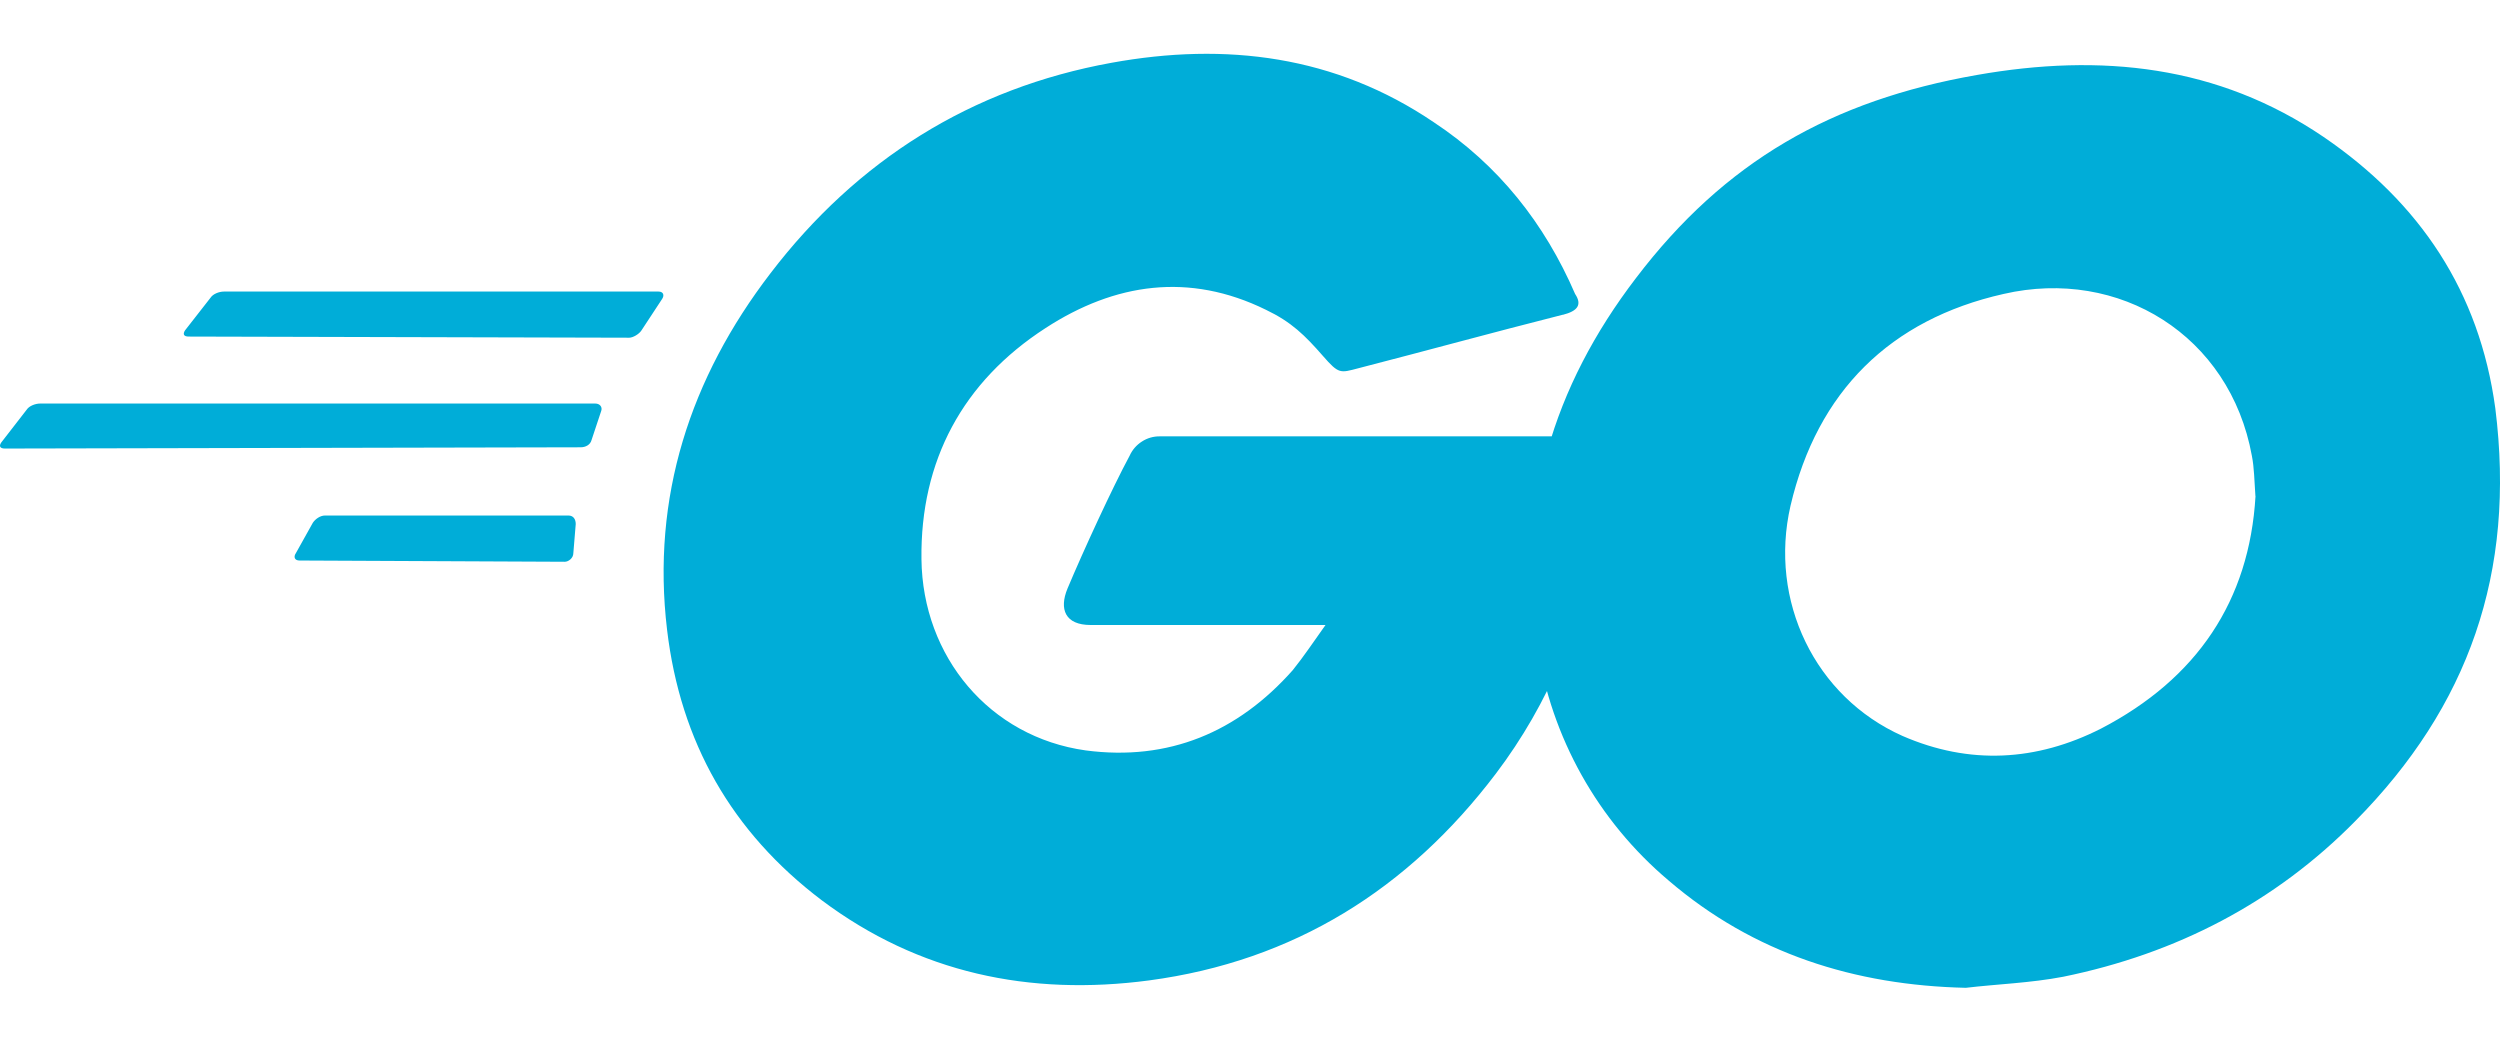
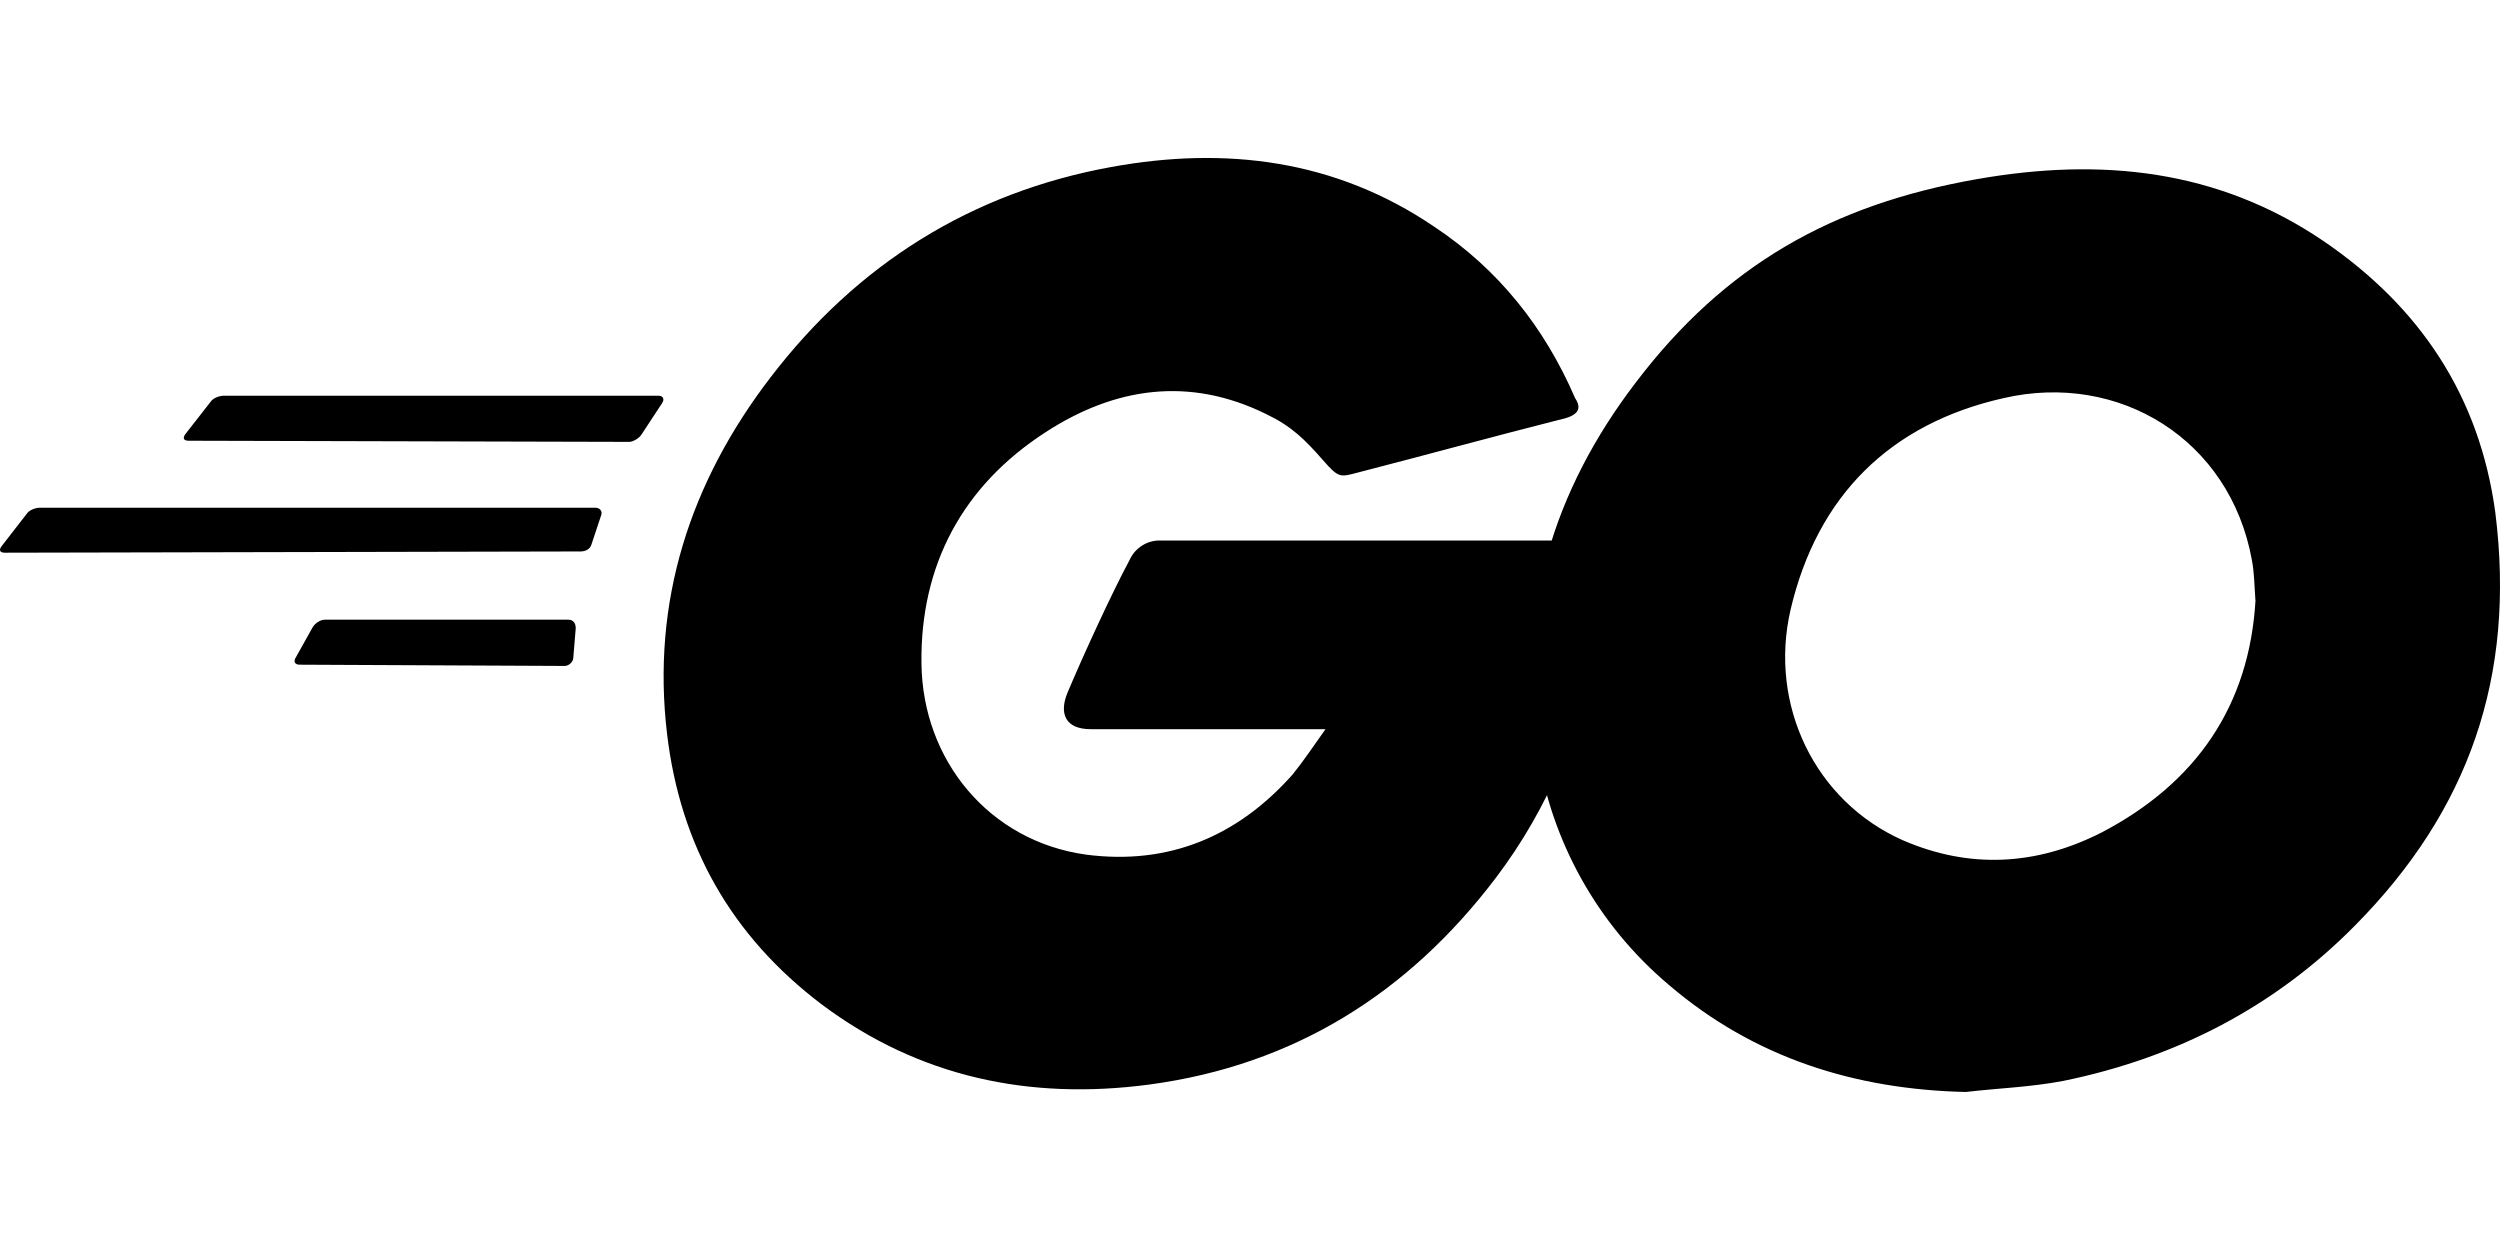
- <svg xmlns="http://www.w3.org/2000/svg" width="24" height="10" viewBox="0 0 24 10" fill="none">
-   <path d="M1.811 3.231C1.764 3.231 1.753 3.208 1.776 3.172L2.022 2.857C2.045 2.822 2.103 2.799 2.15 2.799H6.322C6.368 2.799 6.38 2.834 6.357 2.869L6.158 3.172C6.135 3.208 6.076 3.242 6.041 3.242L1.811 3.231ZM0.047 4.306C3.72976e-05 4.306 -0.012 4.283 0.012 4.248L0.257 3.932C0.28 3.897 0.339 3.874 0.386 3.874H5.714C5.761 3.874 5.784 3.909 5.772 3.944L5.679 4.224C5.667 4.271 5.621 4.294 5.574 4.294L0.047 4.306ZM2.875 5.381C2.828 5.381 2.816 5.346 2.84 5.311L3.003 5.019C3.026 4.984 3.073 4.949 3.12 4.949H5.457C5.504 4.949 5.527 4.984 5.527 5.031L5.504 5.311C5.504 5.358 5.457 5.393 5.422 5.393L2.875 5.381ZM15.004 3.021C14.268 3.208 13.765 3.348 13.041 3.535C12.865 3.581 12.854 3.593 12.701 3.418C12.527 3.219 12.398 3.091 12.153 2.974C11.416 2.612 10.703 2.717 10.038 3.149C9.243 3.663 8.834 4.423 8.846 5.369C8.857 6.304 9.5 7.075 10.423 7.204C11.218 7.309 11.883 7.029 12.41 6.434C12.515 6.304 12.608 6.164 12.725 6H10.47C10.225 6 10.166 5.848 10.248 5.65C10.4 5.288 10.68 4.68 10.844 4.376C10.869 4.32 10.91 4.272 10.962 4.239C11.014 4.205 11.074 4.188 11.136 4.189H15.389C15.366 4.505 15.366 4.82 15.319 5.136C15.198 5.968 14.868 6.756 14.361 7.426C13.52 8.536 12.421 9.226 11.031 9.412C9.886 9.564 8.822 9.342 7.888 8.642C7.023 7.987 6.532 7.122 6.404 6.047C6.252 4.773 6.626 3.628 7.397 2.623C8.227 1.537 9.325 0.847 10.669 0.603C11.767 0.403 12.819 0.533 13.765 1.174C14.385 1.584 14.828 2.144 15.121 2.822C15.191 2.927 15.144 2.986 15.004 3.022V3.021ZM18.872 9.483C17.808 9.459 16.838 9.155 16.02 8.454C15.339 7.88 14.891 7.079 14.758 6.199C14.548 4.879 14.91 3.71 15.705 2.67C16.558 1.548 17.586 0.964 18.977 0.72C20.169 0.51 21.291 0.625 22.307 1.315C23.23 1.945 23.803 2.799 23.955 3.92C24.153 5.498 23.698 6.783 22.611 7.882C21.84 8.665 20.893 9.155 19.806 9.377C19.491 9.437 19.176 9.447 18.872 9.483V9.483ZM21.652 4.763C21.641 4.61 21.641 4.493 21.618 4.376C21.408 3.219 20.344 2.566 19.234 2.822C18.147 3.067 17.446 3.757 17.189 4.855C16.979 5.767 17.423 6.69 18.264 7.065C18.907 7.345 19.549 7.309 20.169 6.995C21.092 6.515 21.594 5.767 21.653 4.762L21.652 4.763Z" fill="#00ADD8" />
+ <svg xmlns="http://www.w3.org/2000/svg" width="20" height="10" viewBox="0 0 24 10" fill="none">
+   <path d="M1.811 3.231C1.764 3.231 1.753 3.208 1.776 3.172L2.022 2.857C2.045 2.822 2.103 2.799 2.15 2.799H6.322C6.368 2.799 6.38 2.834 6.357 2.869L6.158 3.172C6.135 3.208 6.076 3.242 6.041 3.242L1.811 3.231ZM0.047 4.306C3.72976e-05 4.306 -0.012 4.283 0.012 4.248L0.257 3.932C0.28 3.897 0.339 3.874 0.386 3.874H5.714C5.761 3.874 5.784 3.909 5.772 3.944L5.679 4.224C5.667 4.271 5.621 4.294 5.574 4.294L0.047 4.306ZM2.875 5.381C2.828 5.381 2.816 5.346 2.84 5.311L3.003 5.019C3.026 4.984 3.073 4.949 3.12 4.949H5.457C5.504 4.949 5.527 4.984 5.527 5.031L5.504 5.311C5.504 5.358 5.457 5.393 5.422 5.393L2.875 5.381ZM15.004 3.021C14.268 3.208 13.765 3.348 13.041 3.535C12.865 3.581 12.854 3.593 12.701 3.418C12.527 3.219 12.398 3.091 12.153 2.974C11.416 2.612 10.703 2.717 10.038 3.149C9.243 3.663 8.834 4.423 8.846 5.369C8.857 6.304 9.5 7.075 10.423 7.204C11.218 7.309 11.883 7.029 12.41 6.434C12.515 6.304 12.608 6.164 12.725 6H10.47C10.225 6 10.166 5.848 10.248 5.65C10.4 5.288 10.68 4.68 10.844 4.376C10.869 4.32 10.91 4.272 10.962 4.239C11.014 4.205 11.074 4.188 11.136 4.189H15.389C15.366 4.505 15.366 4.82 15.319 5.136C15.198 5.968 14.868 6.756 14.361 7.426C13.52 8.536 12.421 9.226 11.031 9.412C9.886 9.564 8.822 9.342 7.888 8.642C7.023 7.987 6.532 7.122 6.404 6.047C6.252 4.773 6.626 3.628 7.397 2.623C8.227 1.537 9.325 0.847 10.669 0.603C11.767 0.403 12.819 0.533 13.765 1.174C14.385 1.584 14.828 2.144 15.121 2.822C15.191 2.927 15.144 2.986 15.004 3.022V3.021ZM18.872 9.483C17.808 9.459 16.838 9.155 16.02 8.454C15.339 7.88 14.891 7.079 14.758 6.199C14.548 4.879 14.91 3.71 15.705 2.67C16.558 1.548 17.586 0.964 18.977 0.72C20.169 0.51 21.291 0.625 22.307 1.315C23.23 1.945 23.803 2.799 23.955 3.92C24.153 5.498 23.698 6.783 22.611 7.882C21.84 8.665 20.893 9.155 19.806 9.377C19.491 9.437 19.176 9.447 18.872 9.483V9.483ZM21.652 4.763C21.641 4.61 21.641 4.493 21.618 4.376C21.408 3.219 20.344 2.566 19.234 2.822C18.147 3.067 17.446 3.757 17.189 4.855C16.979 5.767 17.423 6.69 18.264 7.065C18.907 7.345 19.549 7.309 20.169 6.995C21.092 6.515 21.594 5.767 21.653 4.762L21.652 4.763Z" fill="#000" />
</svg>
